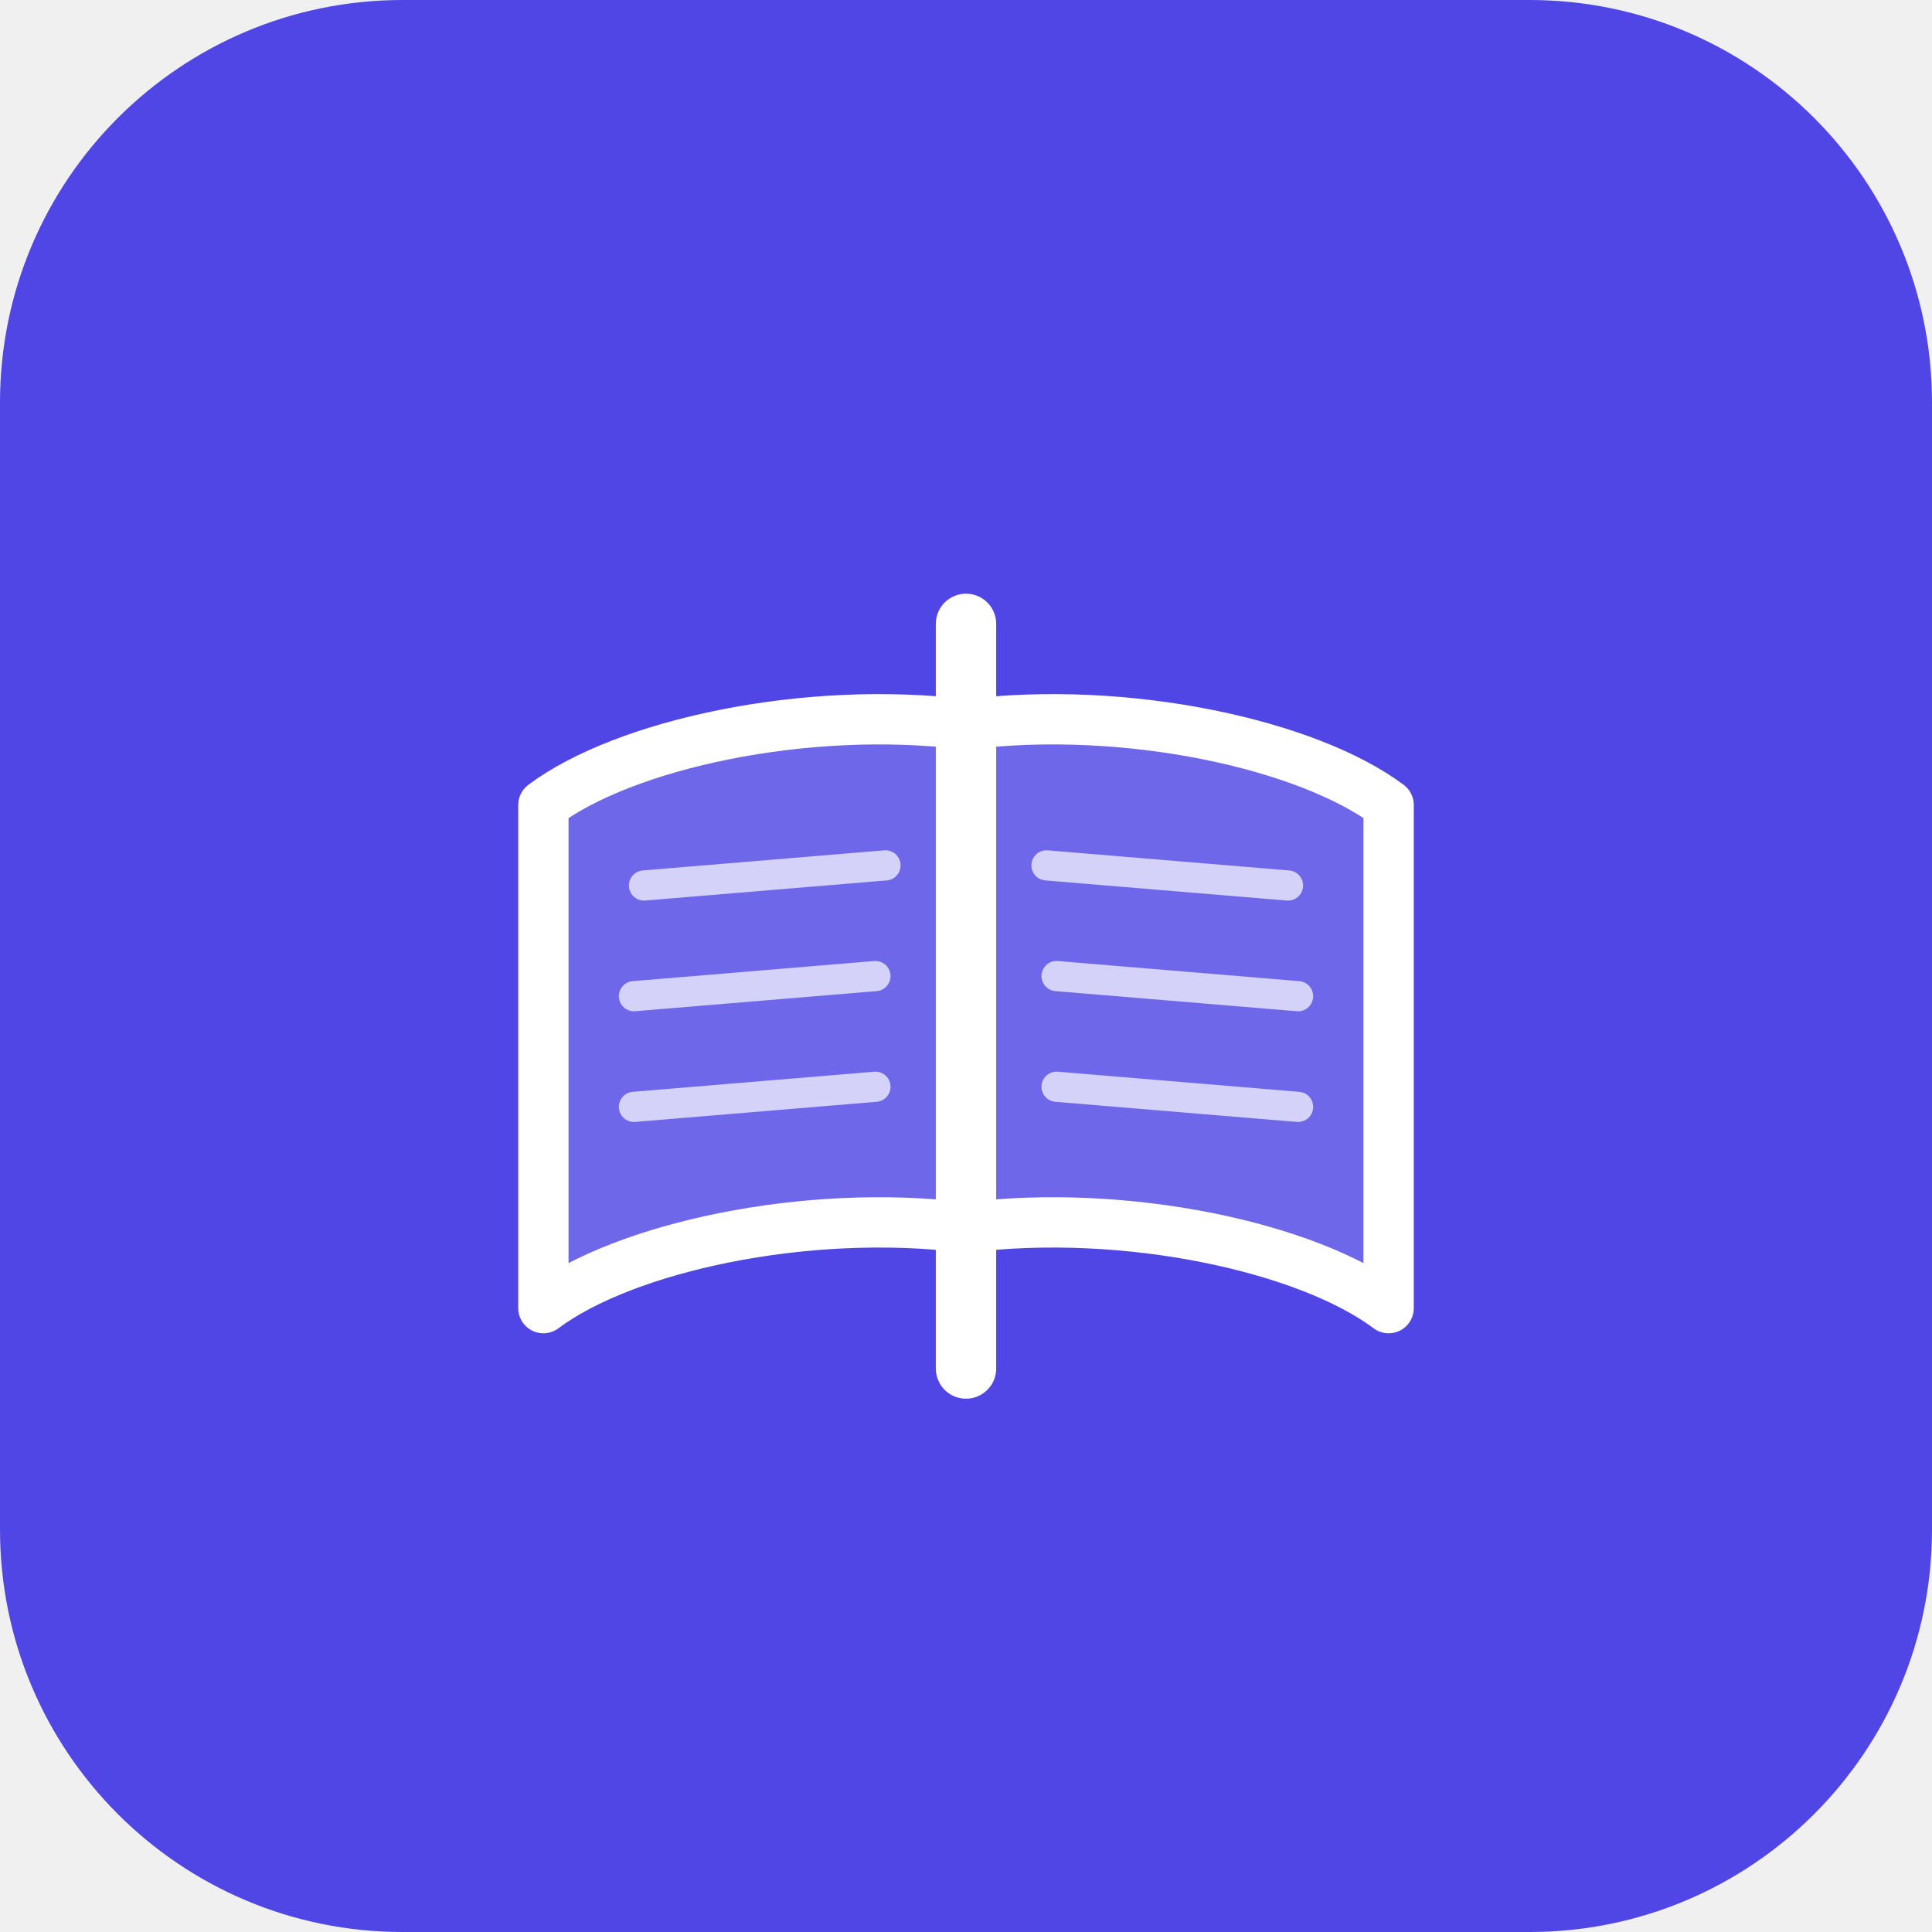
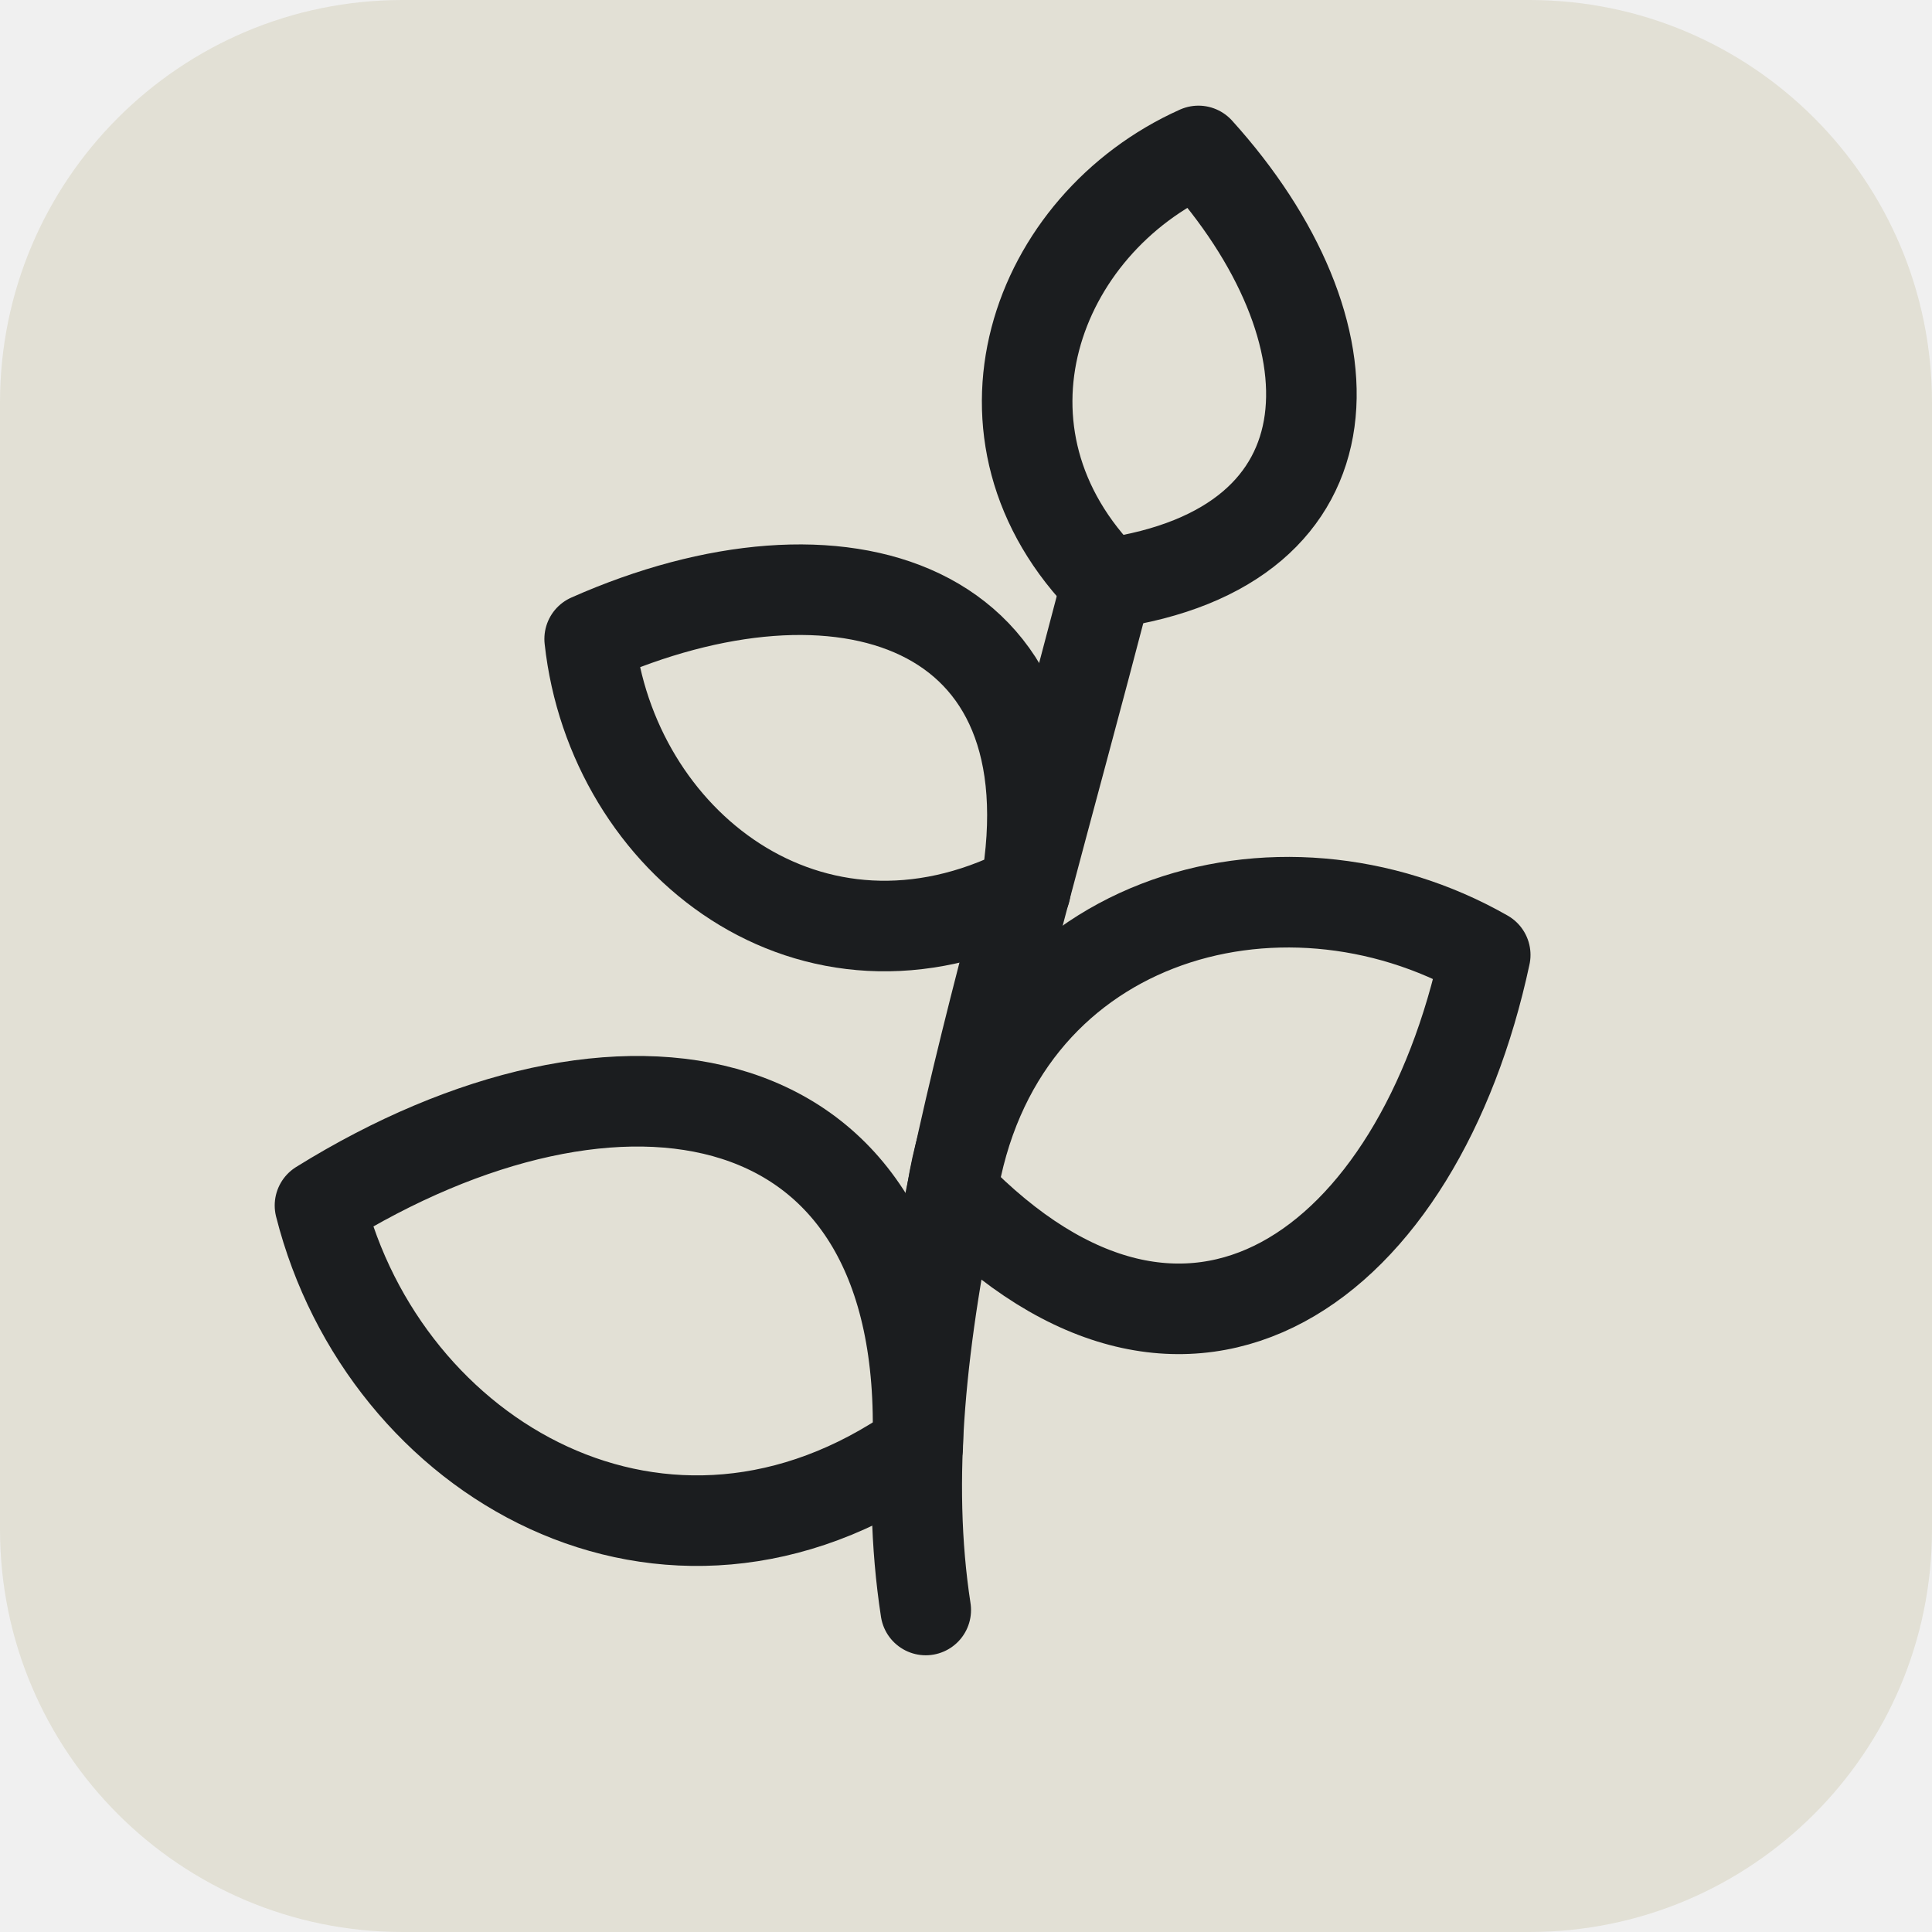
<svg xmlns="http://www.w3.org/2000/svg" viewBox="0 0 192 192">
-   <rect width="192" height="192" rx="40" fill="#4f46e5" />
-   <g fill="none" stroke="#ffffff" stroke-linecap="round" stroke-linejoin="round">
-     <line x1="96" y1="62" x2="96" y2="136" stroke-width="6" />
-     <path d="M96 72 C80 70 62 74 54 80 L54 130 C62 124 80 120 96 122 Z" stroke-width="5" fill="rgba(255,255,255,0.18)" />
-     <path d="M96 72 C112 70 130 74 138 80 L138 130 C130 124 112 120 96 122 Z" stroke-width="5" fill="rgba(255,255,255,0.18)" />
-     <line x1="64" y1="88" x2="88" y2="86" stroke-width="3" stroke-opacity="0.7" />
-     <line x1="63" y1="99" x2="87" y2="97" stroke-width="3" stroke-opacity="0.7" />
-     <line x1="63" y1="110" x2="87" y2="108" stroke-width="3" stroke-opacity="0.7" />
-     <line x1="104" y1="86" x2="128" y2="88" stroke-width="3" stroke-opacity="0.7" />
-     <line x1="105" y1="97" x2="129" y2="99" stroke-width="3" stroke-opacity="0.7" />
-     <line x1="105" y1="108" x2="129" y2="110" stroke-width="3" stroke-opacity="0.7" />
+   <rect width="192" height="192" rx="40" fill="#e2e0d5" />
+   <g fill="none" stroke="#1b1d1f" stroke-width="9" stroke-linecap="round" stroke-linejoin="round">
+     <path d="M92,160C88,134 98,104 110,58" />
+     <path d="M91.2,143.8C92.5,106.4 61.4,101.4 31.8,119.8C38.2,145.1 66.2,161.3 91.2,143.8" fill="#e2e0d5" />
+     <path d="M94.6,118.5C118.2,142.9 141,125.7 147.6,94.9C127.1,83.2 98.9,91.1 94.6,118.5" fill="#e2e0d5" />
+     <path d="M101.9,88.5C107,59.7 83.4,52.5 58.6,63.5C60.8,83.7 80.6,99.3 101.9,88.5" fill="#e2e0d5" />
+     <path d="M110,58C135.5,54.4 135.2,32.8 119.1,15C102.8,22.3 95.2,43.2 110,58" fill="#e2e0d5" />
  </g>
</svg>
